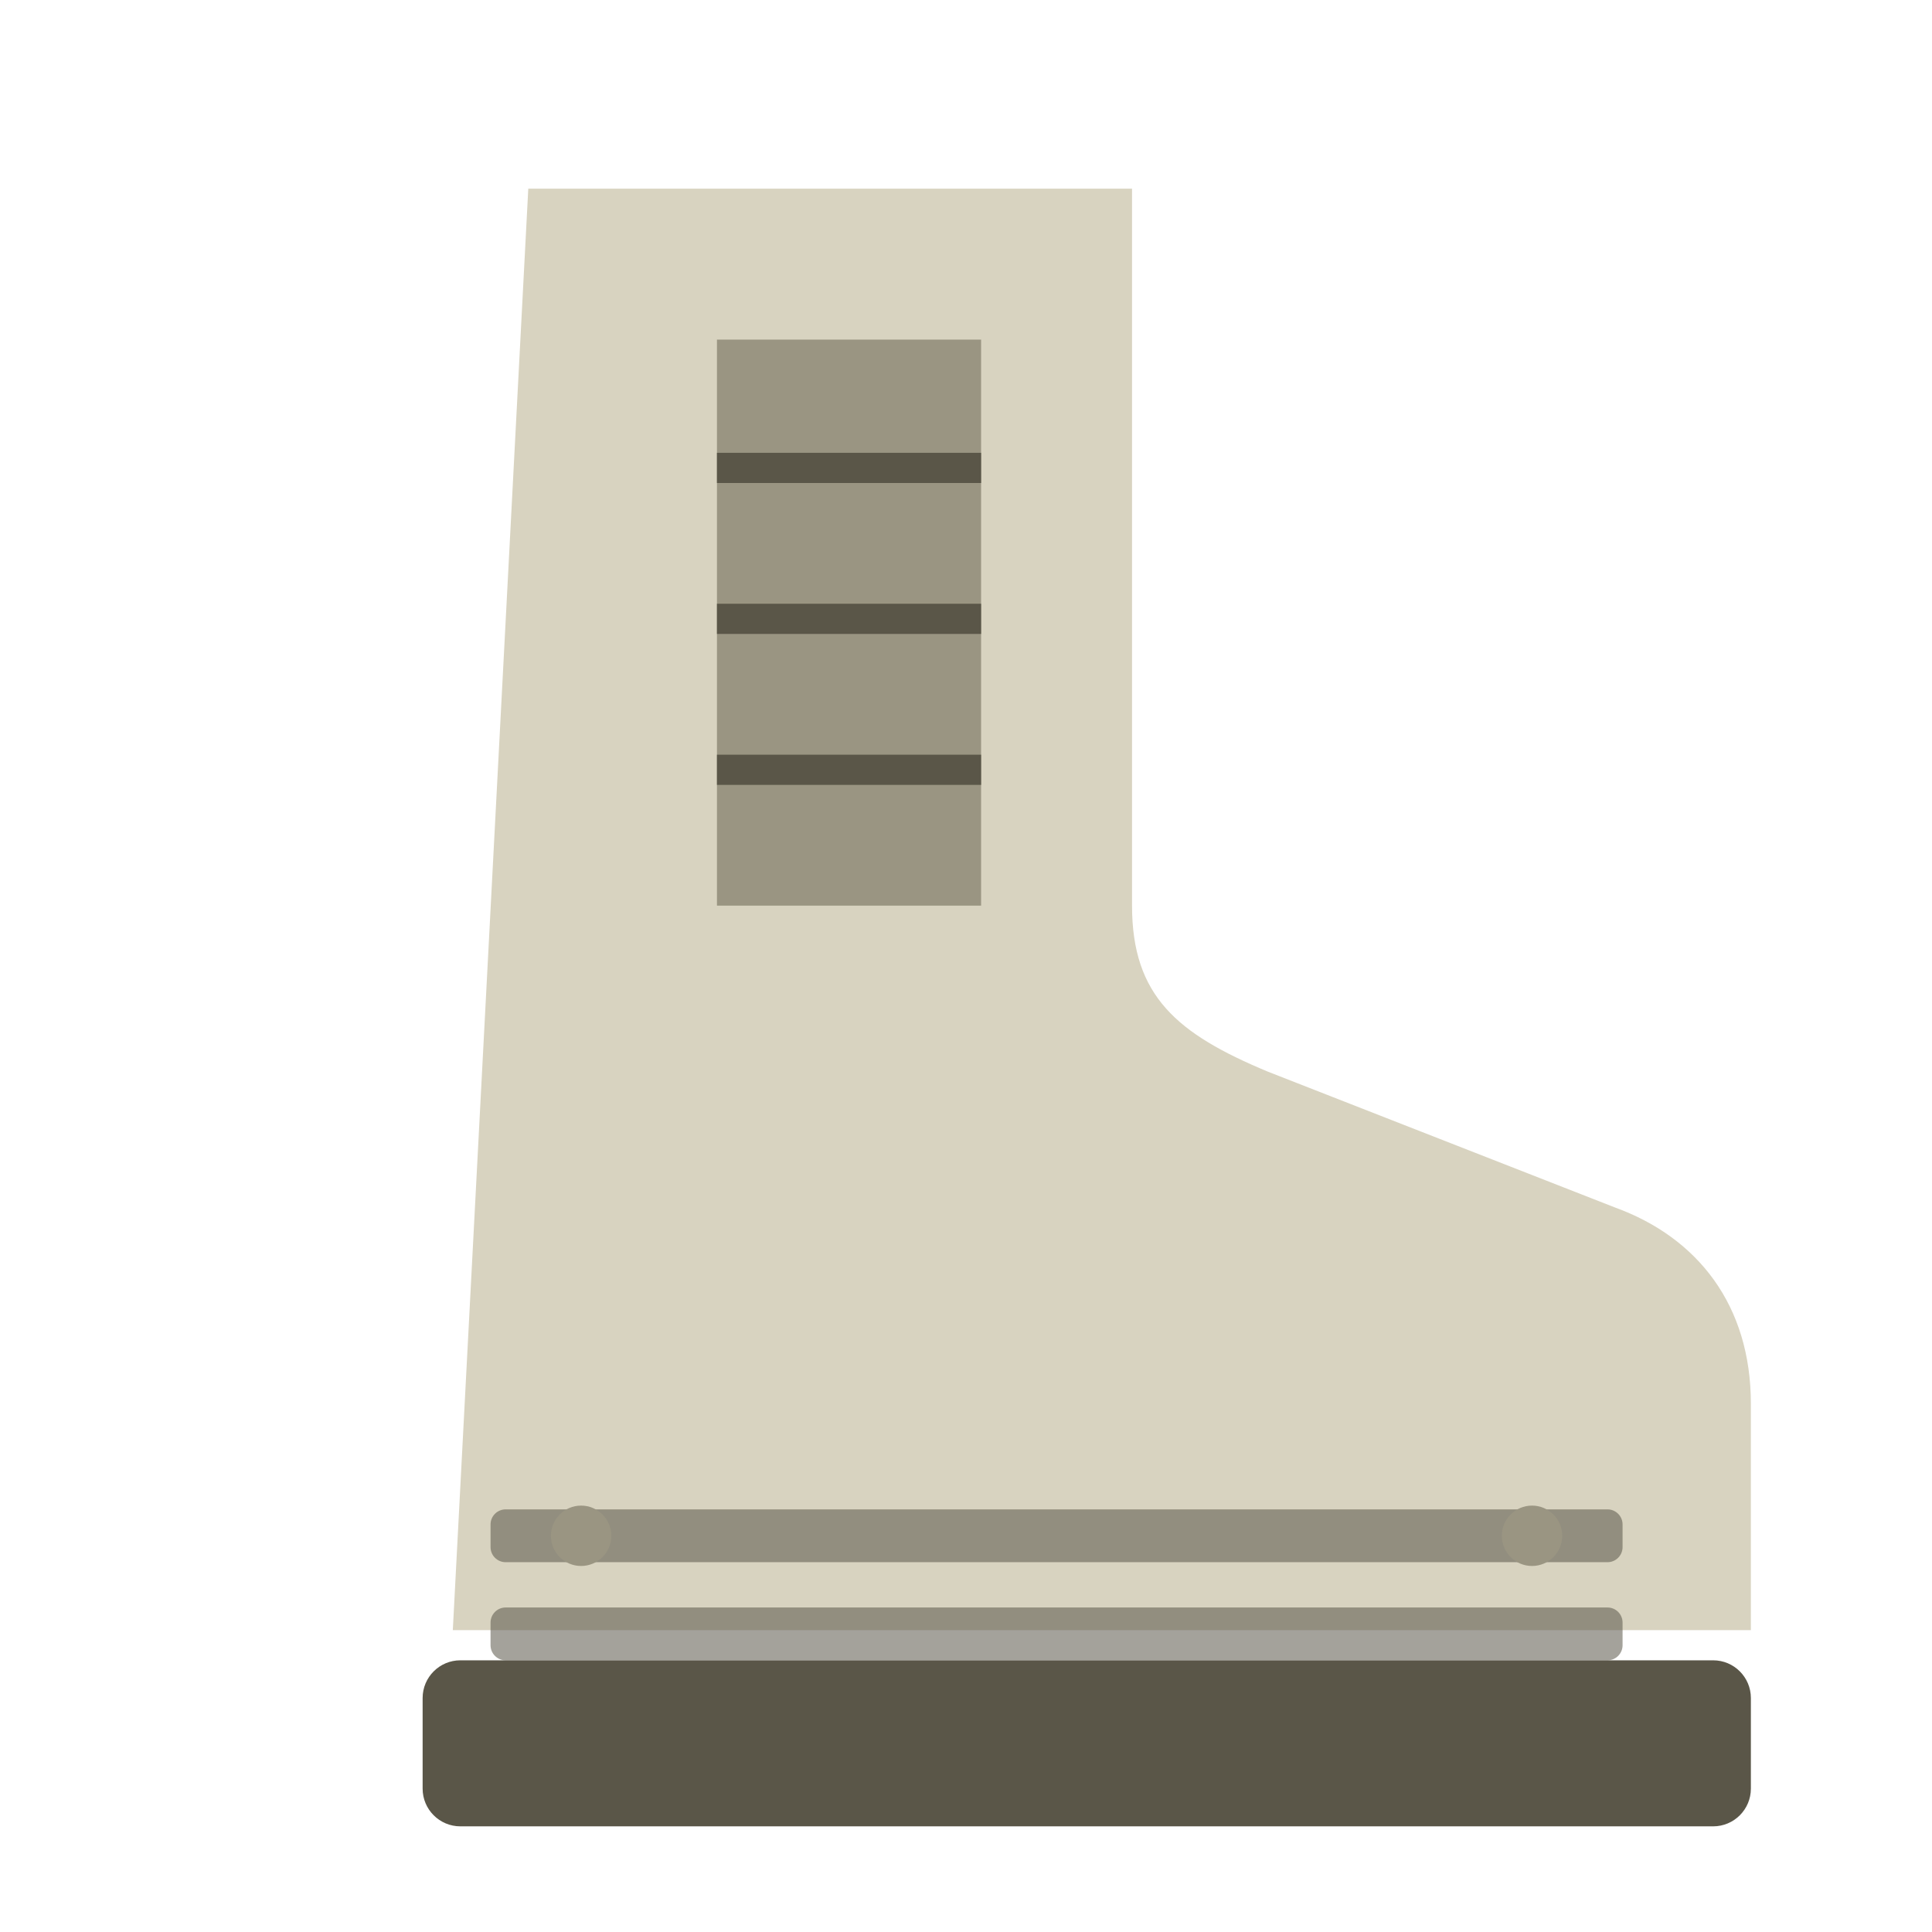
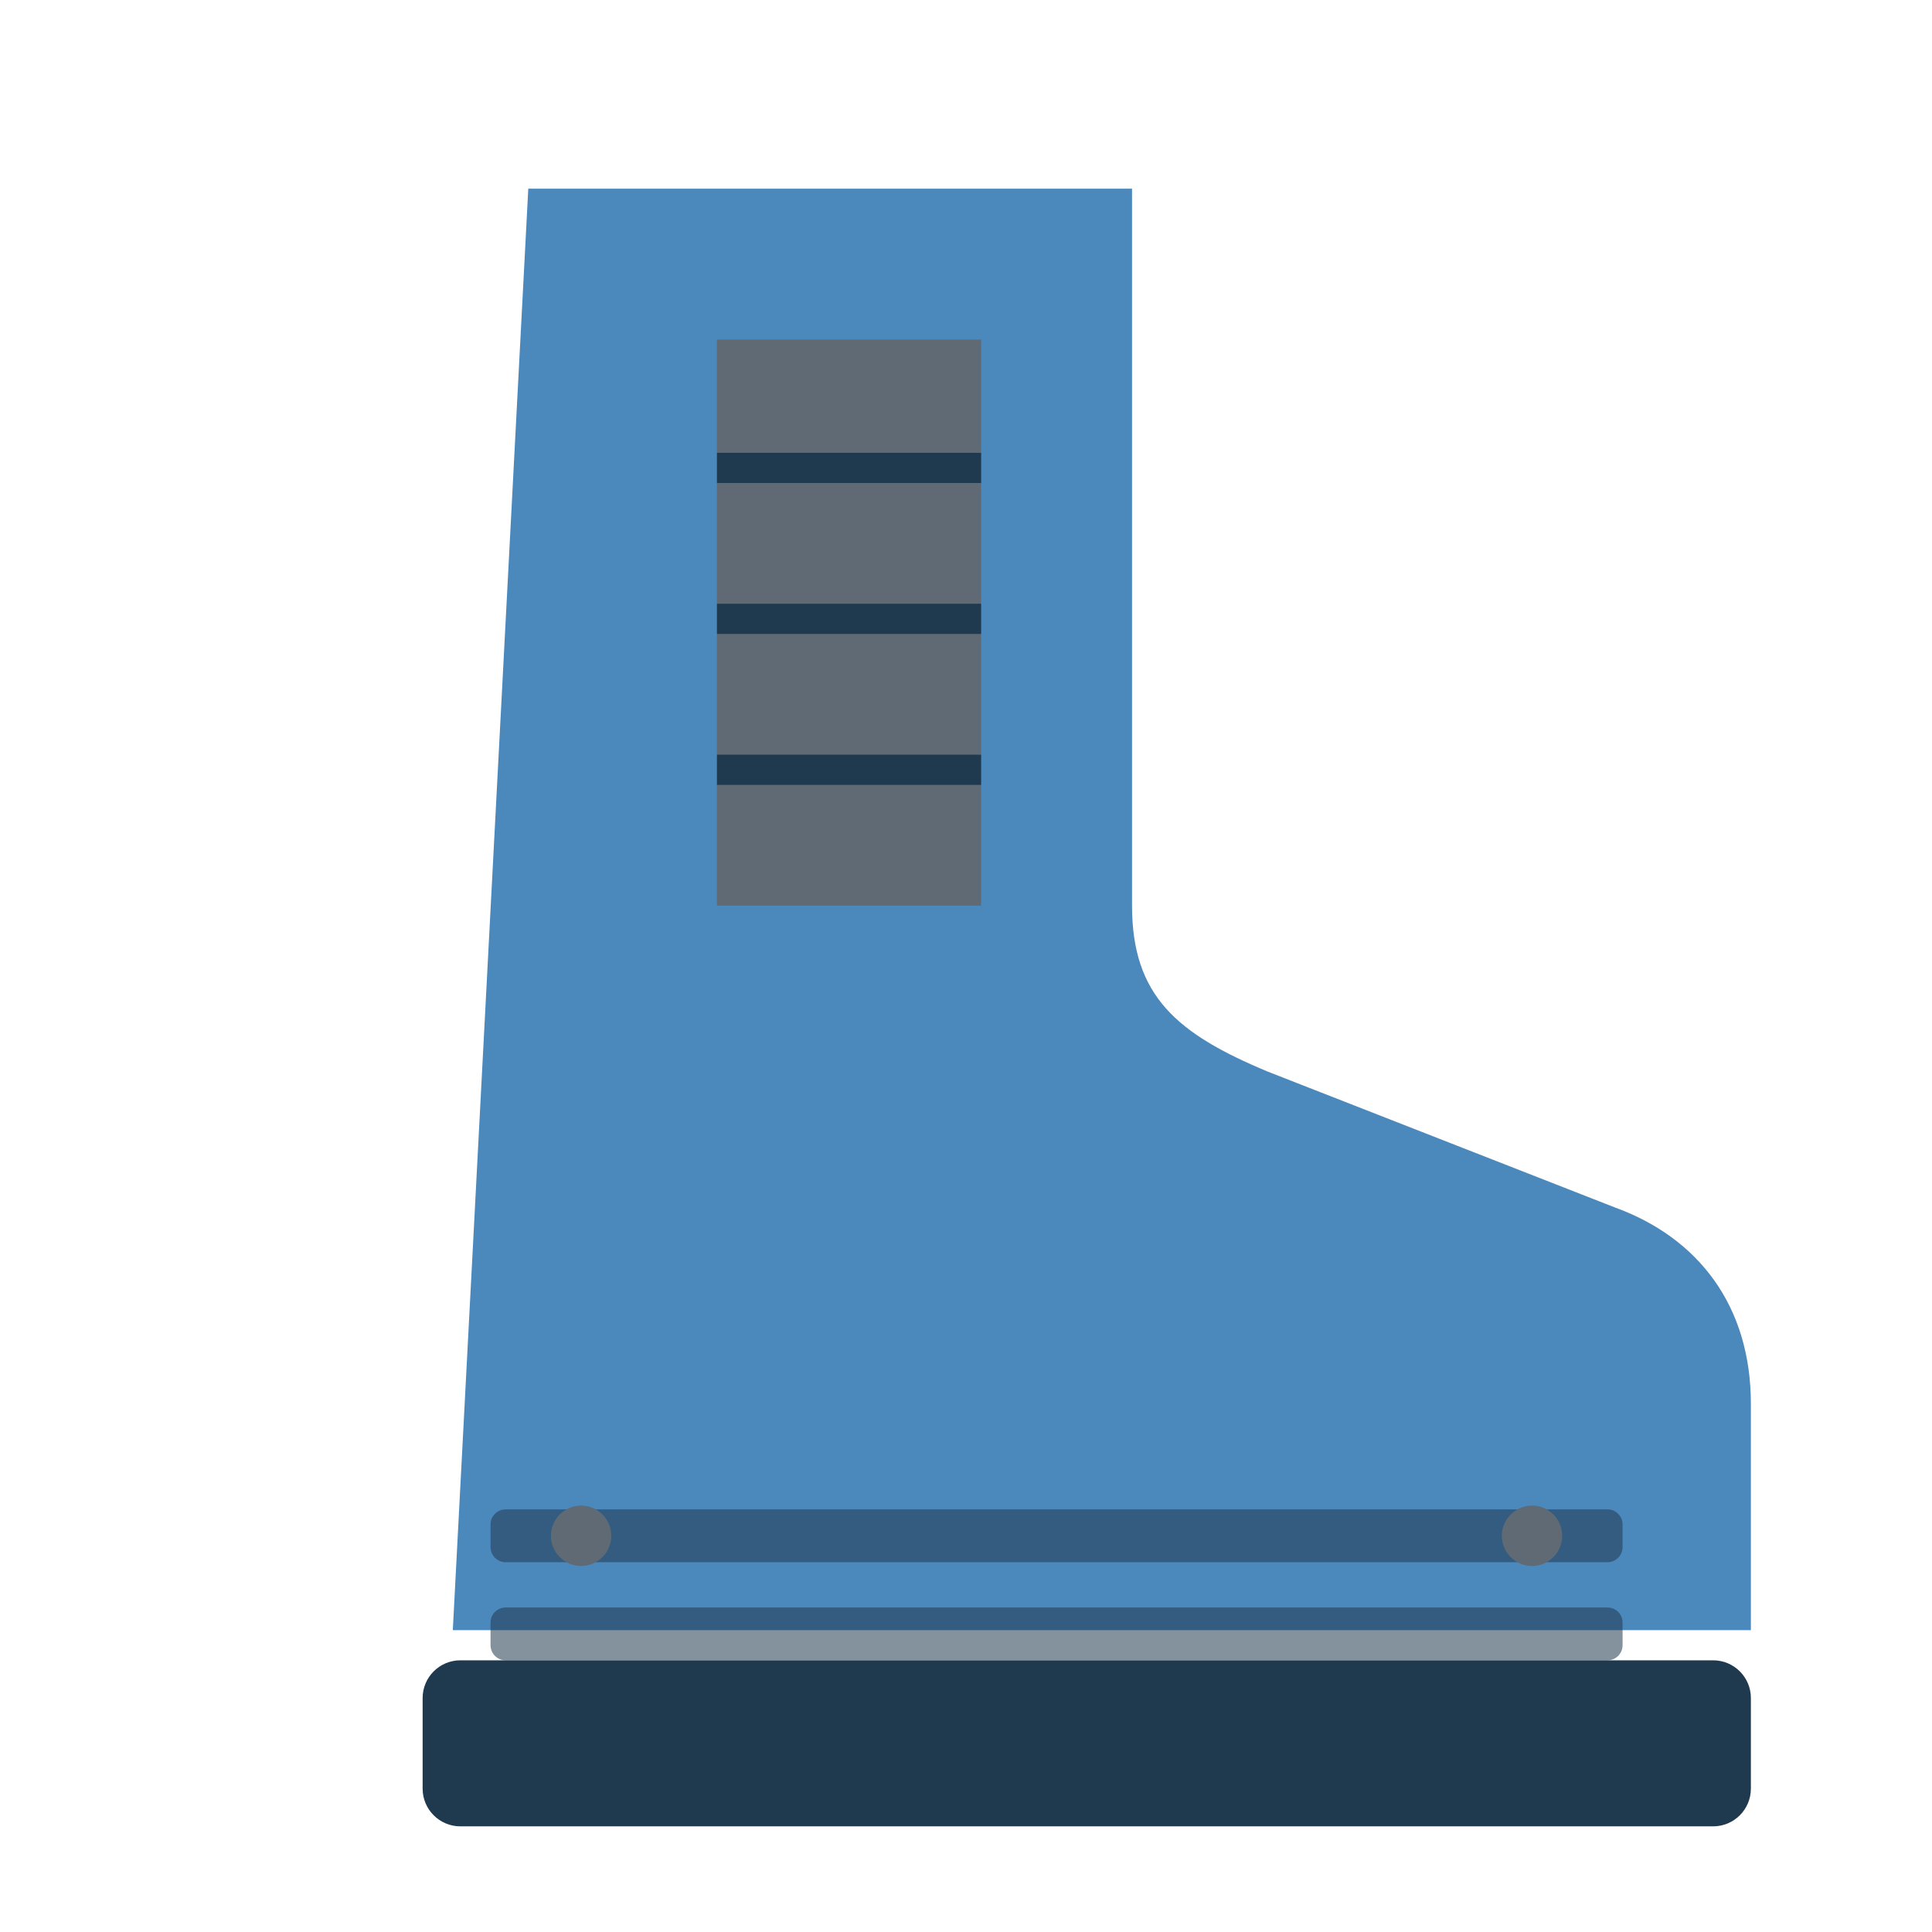
<svg xmlns="http://www.w3.org/2000/svg" viewBox="0 0 512 512">
-   <path fill="#d8d3c0" d="M140 50h160v190c0 24 12 34 36 44l92 36c22 8 36 26 36 52v60H120z" />
-   <rect fill="#5a5648" x="112" y="440" width="352" height="44" rx="10" />
-   <rect fill="#9a9582" x="190" y="90" width="70" height="150" rx="0" />
-   <rect fill="#5a5648" x="190" y="120" width="70" height="8" rx="0" />
-   <rect fill="#5a5648" x="190" y="160" width="70" height="8" rx="0" />
-   <rect fill="#5a5648" x="190" y="200" width="70" height="8" rx="0" />
-   <rect fill="#5a5648" x="130" y="400" width="300" height="14" rx="4" opacity="0.55" />
-   <rect fill="#5a5648" x="130" y="426" width="300" height="14" rx="4" opacity="0.55" />
-   <circle fill="#9a9582" cx="154" cy="407" r="8" />
-   <circle fill="#9a9582" cx="406" cy="407" r="8" />
+   <path fill="#4b88bc" d="M140 50h160v190c0 24 12 34 36 44l92 36c22 8 36 26 36 52v60H120z" />
+   <rect fill="#1f394e" x="112" y="440" width="352" height="44" rx="10" />
+   <rect fill="#5f6a74" x="190" y="90" width="70" height="150" rx="0" />
+   <rect fill="#1f394e" x="190" y="120" width="70" height="8" rx="0" />
+   <rect fill="#1f394e" x="190" y="160" width="70" height="8" rx="0" />
+   <rect fill="#1f394e" x="190" y="200" width="70" height="8" rx="0" />
+   <rect fill="#1f394e" x="130" y="400" width="300" height="14" rx="4" opacity="0.55" />
+   <rect fill="#1f394e" x="130" y="426" width="300" height="14" rx="4" opacity="0.55" />
+   <circle fill="#5f6a74" cx="154" cy="407" r="8" />
+   <circle fill="#5f6a74" cx="406" cy="407" r="8" />
</svg>
